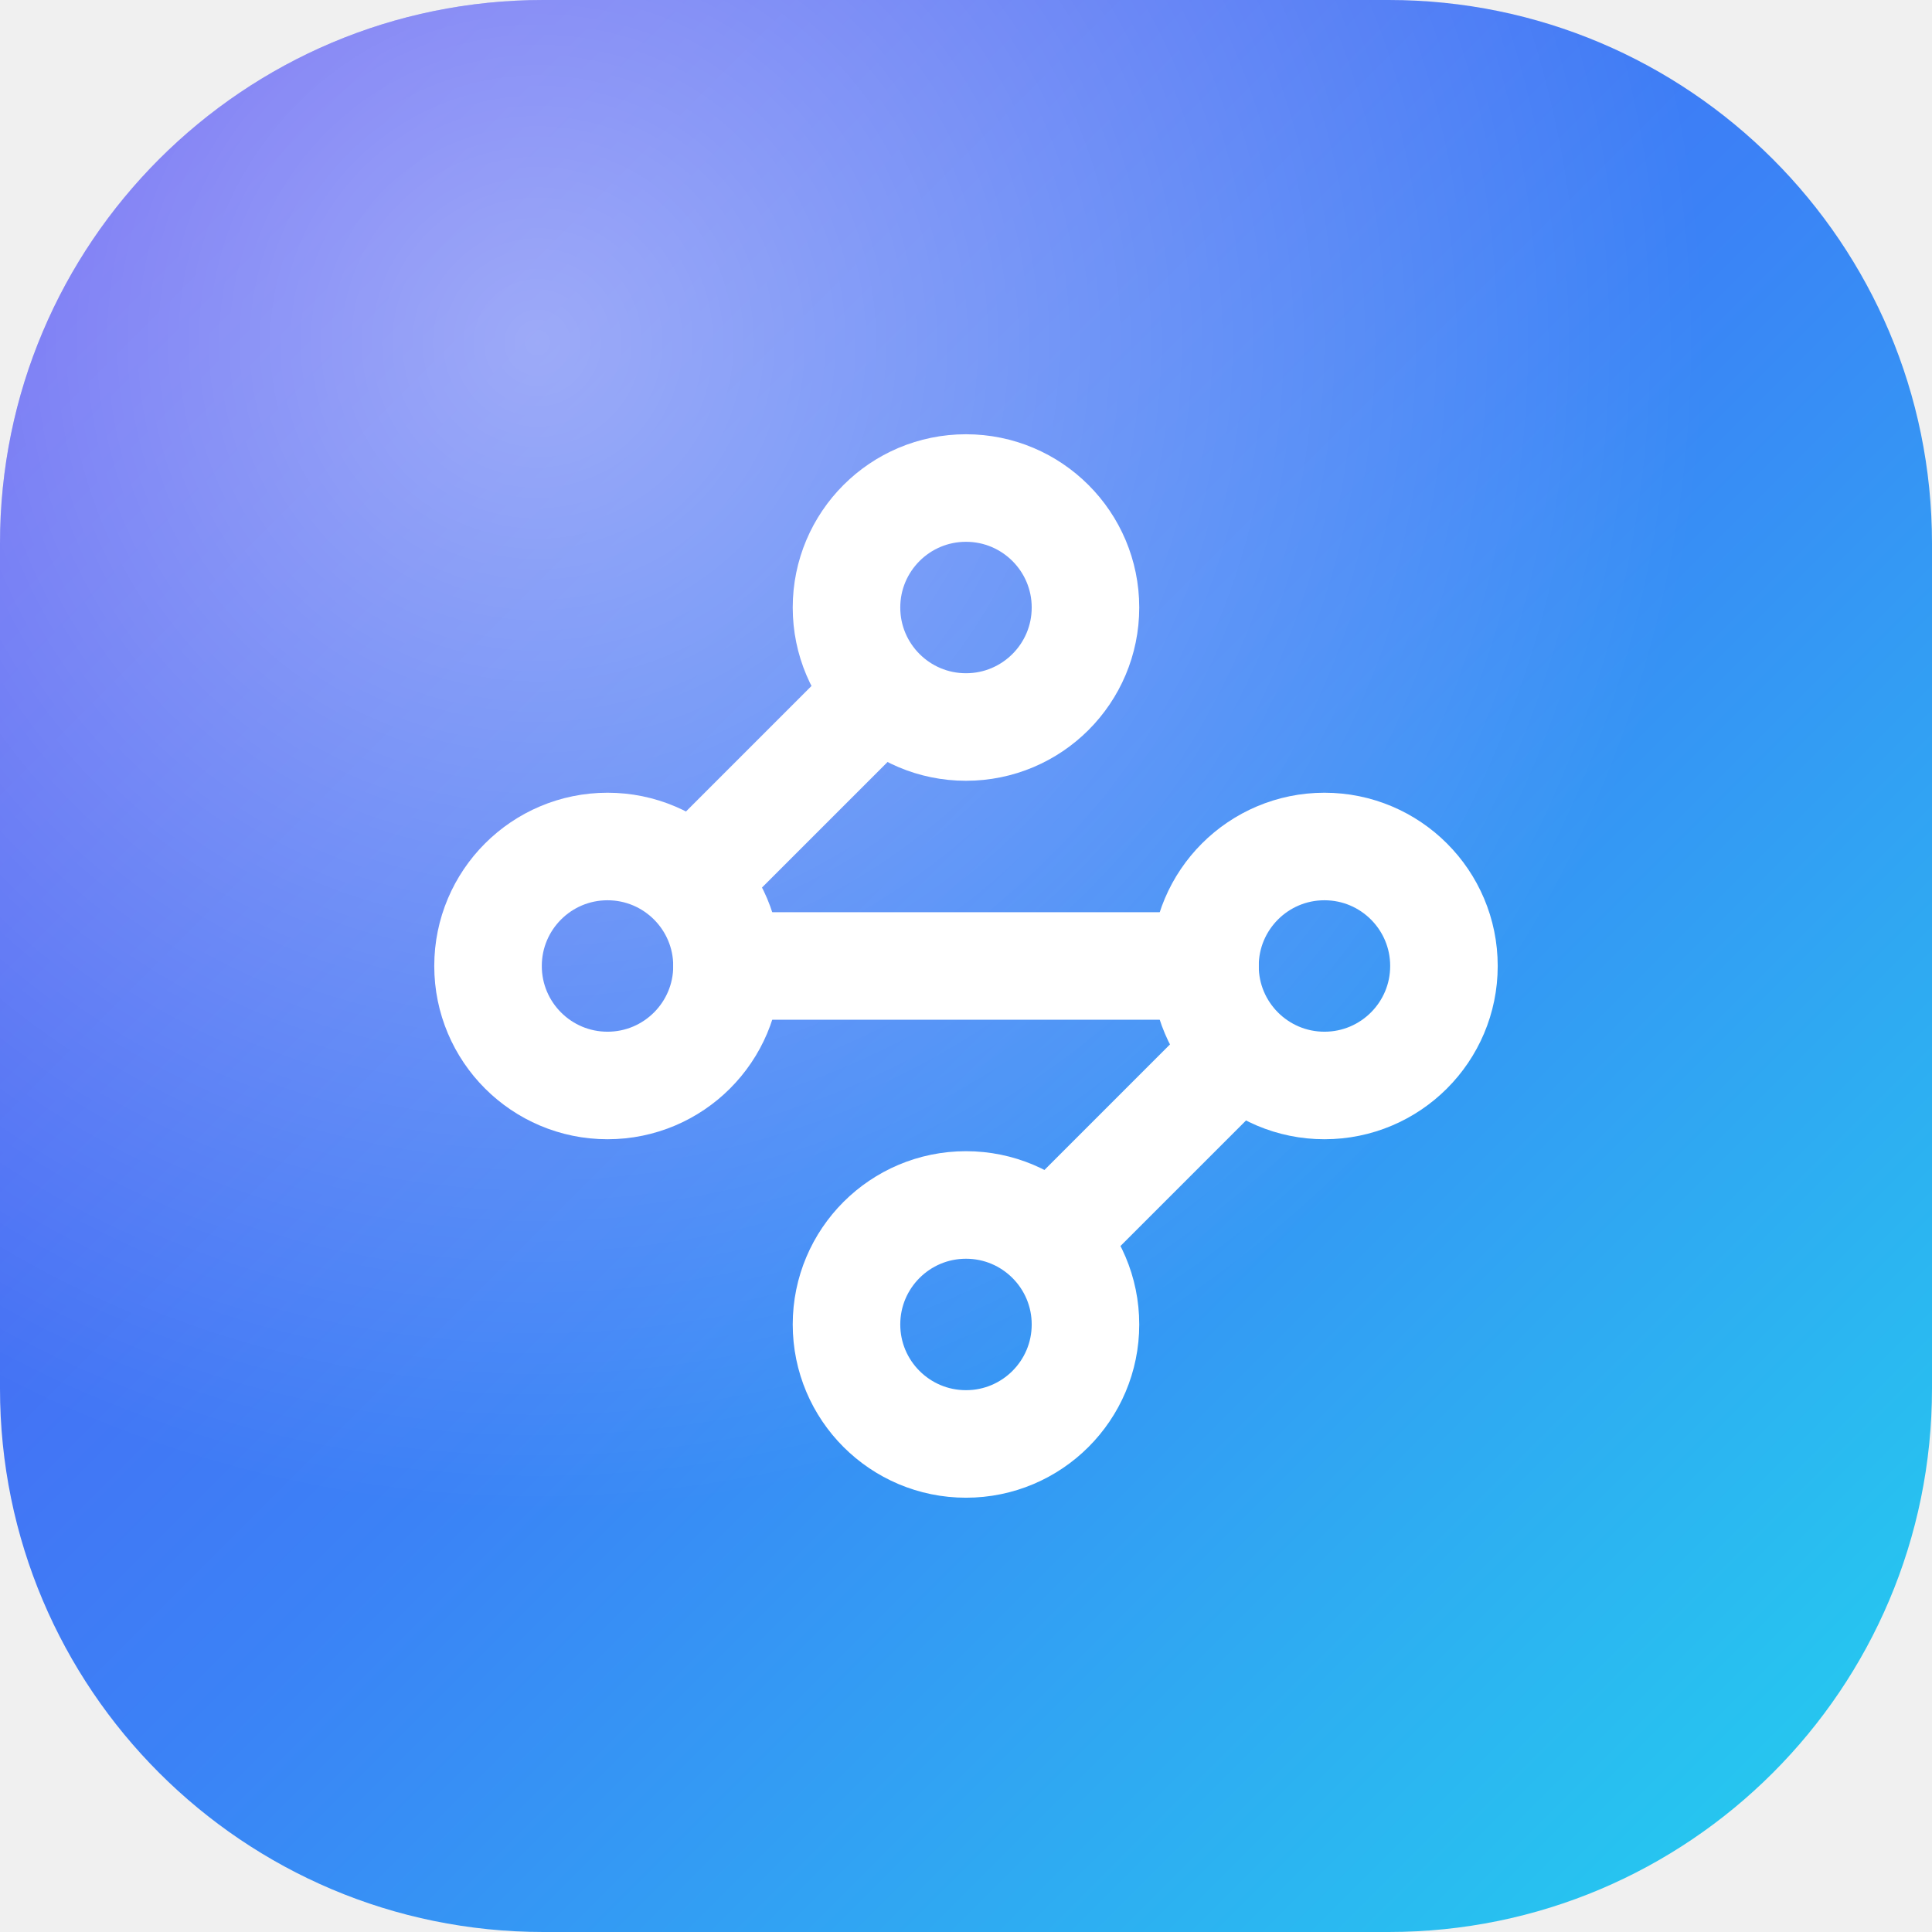
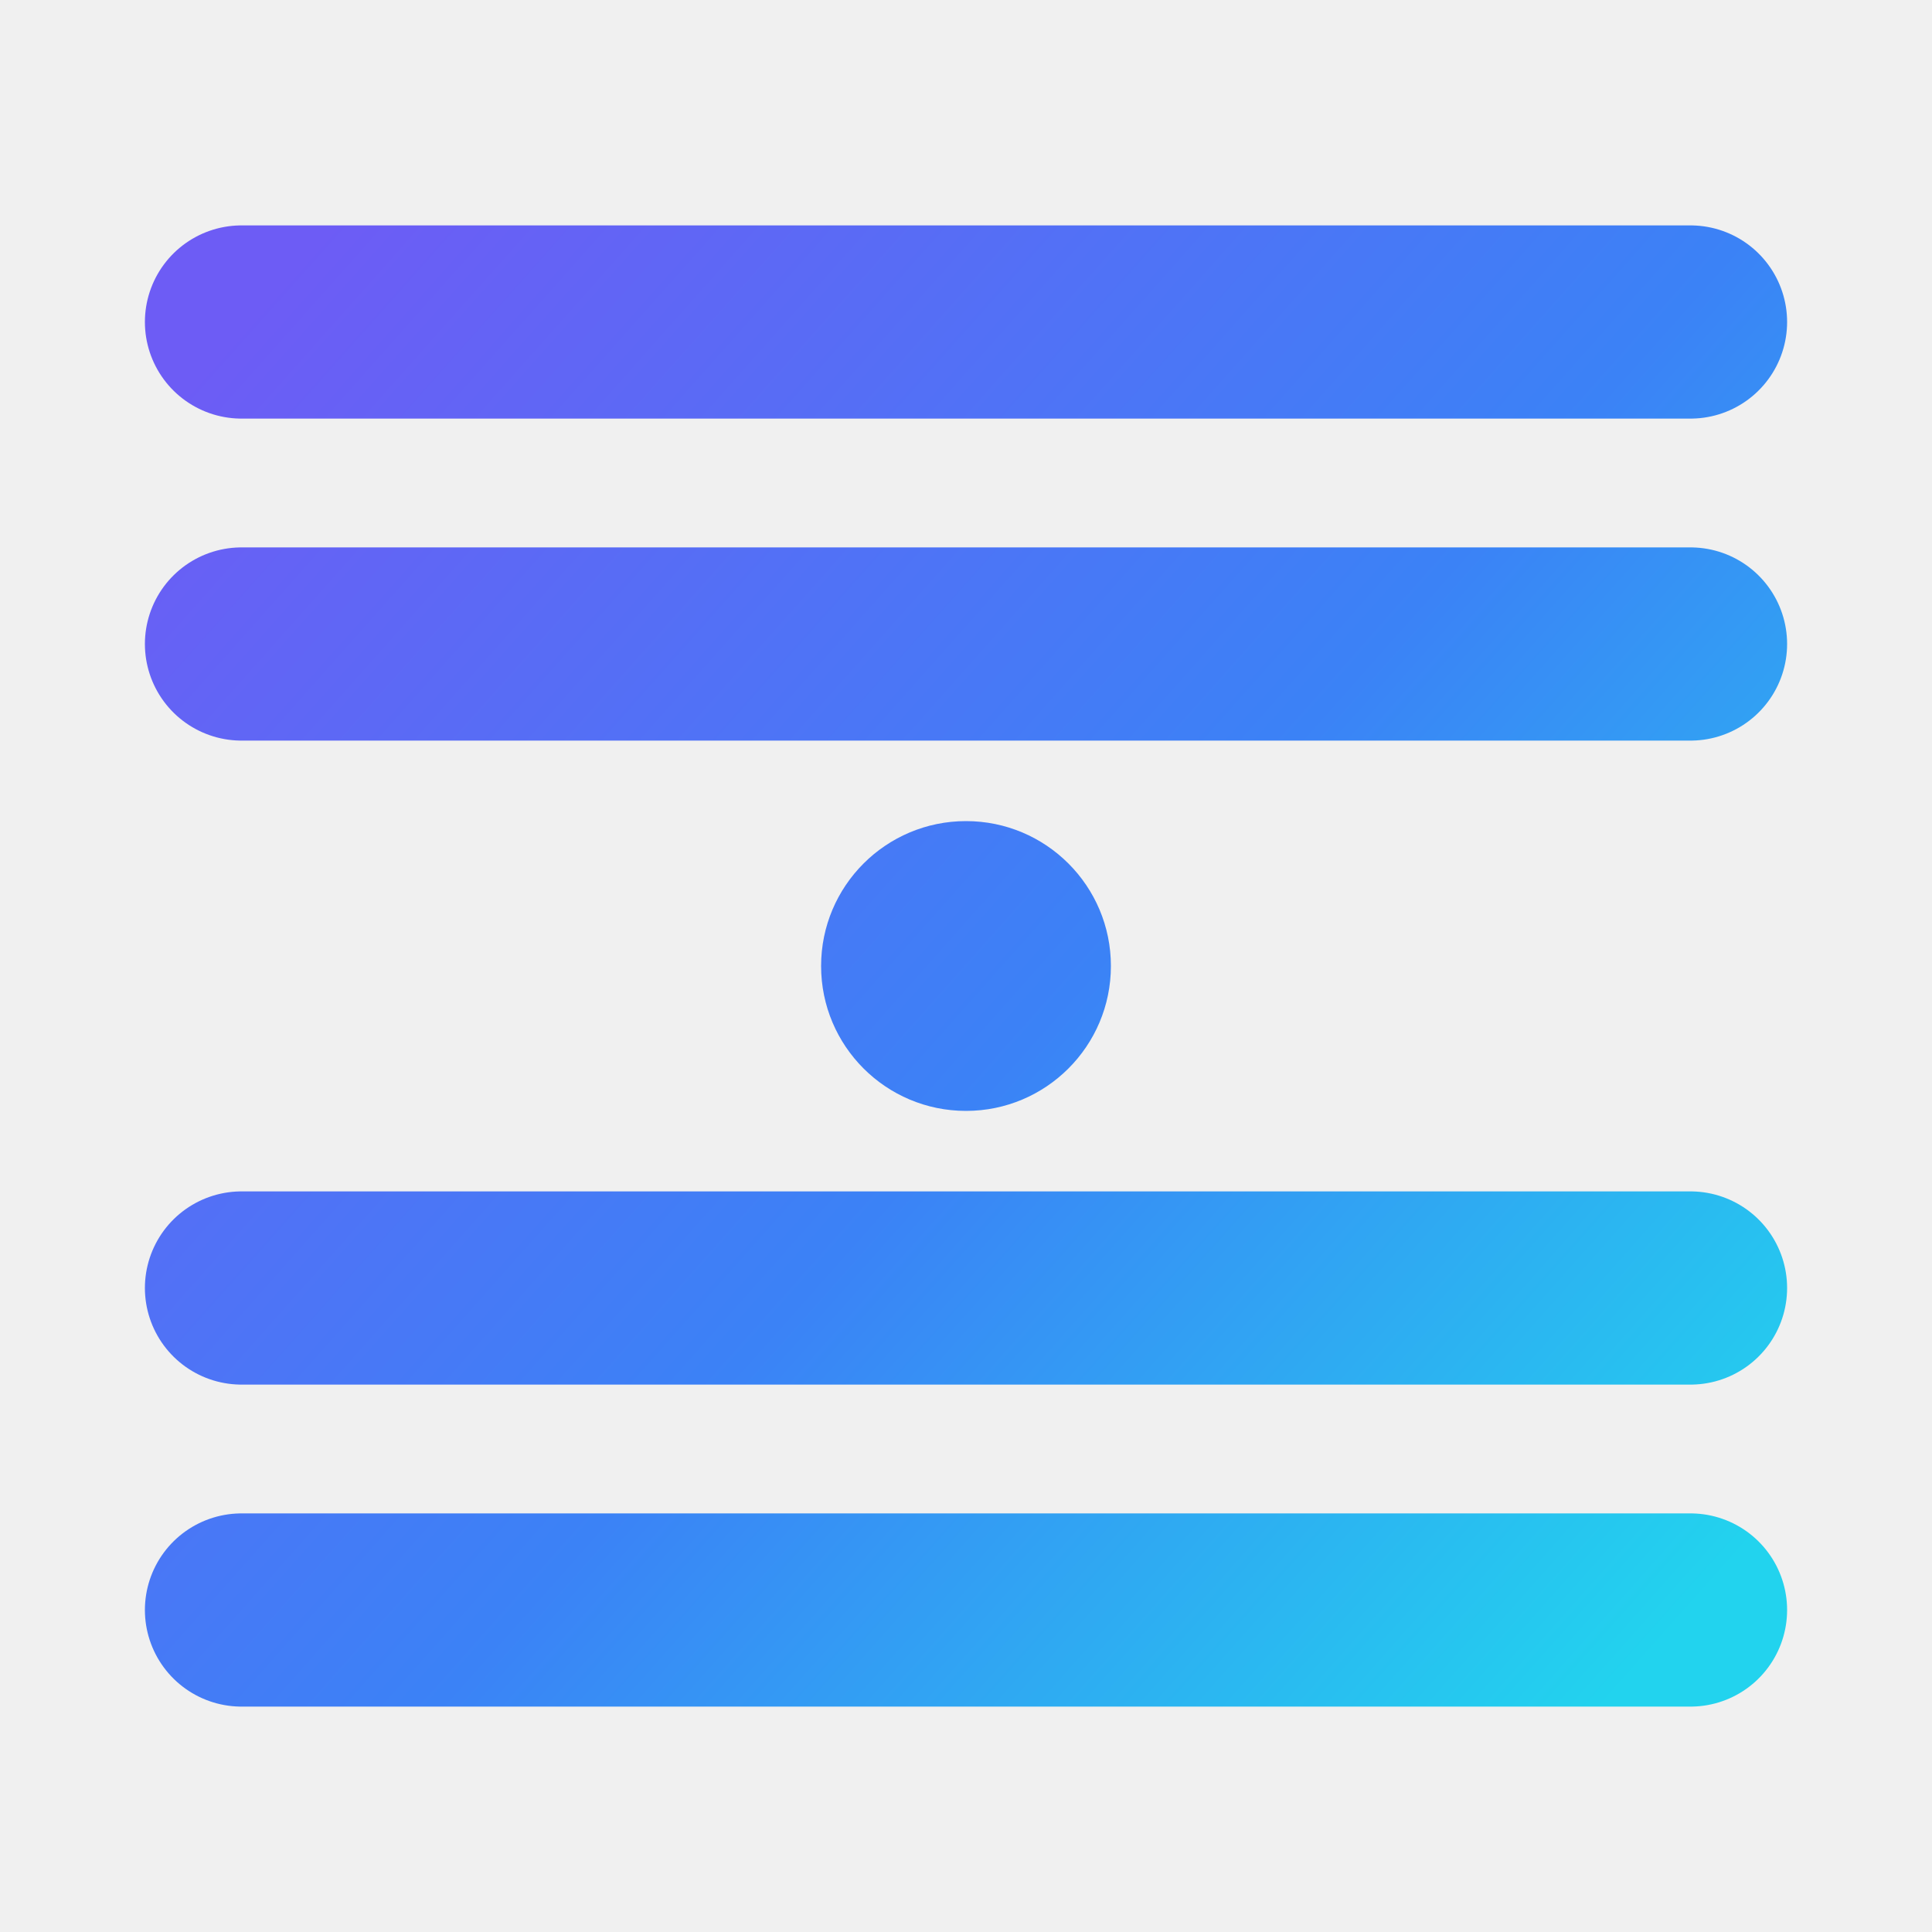
- <svg xmlns="http://www.w3.org/2000/svg" viewBox="0 0 64 64" width="64" height="64">
+ <svg xmlns="http://www.w3.org/2000/svg" viewBox="0 0 24 24" width="64" height="64">
  <defs>
-     <linearGradient id="g" x1="0" y1="0" x2="1" y2="1">
-       <stop offset="0" stop-color="#5b4cf0" />
-       <stop offset="0.5" stop-color="#3b82f6" />
+     <linearGradient id="g" gradientUnits="userSpaceOnUse" x1="3" y1="4" x2="21" y2="20">
+       <stop offset="0" stop-color="#6d5cf5" />
+       <stop offset="0.55" stop-color="#3b82f6" />
      <stop offset="1" stop-color="#22d3ee" />
    </linearGradient>
-     <radialGradient id="s" cx="0.28" cy="0.18" r="0.6">
-       <stop offset="0" stop-color="#fff" stop-opacity="0.45" />
-       <stop offset="1" stop-color="#fff" stop-opacity="0" />
-     </radialGradient>
  </defs>
-   <rect width="64" height="64" rx="18" fill="url(#g)" />
-   <rect width="64" height="64" rx="18" fill="url(#s)" />
-   <g transform="translate(13 13) scale(1.5833)" fill="none" stroke="#fff" stroke-width="2.25" stroke-linecap="round" stroke-linejoin="round">
-     <circle cx="12" cy="4.5" r="2.5" />
-     <path d="m10.2 6.3-3.9 3.9" />
-     <circle cx="4.5" cy="12" r="2.5" />
-     <path d="M7 12h10" />
-     <circle cx="19.5" cy="12" r="2.5" />
-     <path d="m13.8 17.7 3.9-3.9" />
-     <circle cx="12" cy="19.5" r="2.5" />
+   <g fill="none" stroke="url(#g)" stroke-width="2.4" stroke-linecap="round" stroke-linejoin="round">
+     <path d="M3 4h18" />
+     <path d="M3 8h18" />
+     <path d="M3 16h18" />
+     <path d="M3 20h18" />
  </g>
+   <circle cx="12" cy="12" r="1.8" fill="url(#g)" />
</svg>
